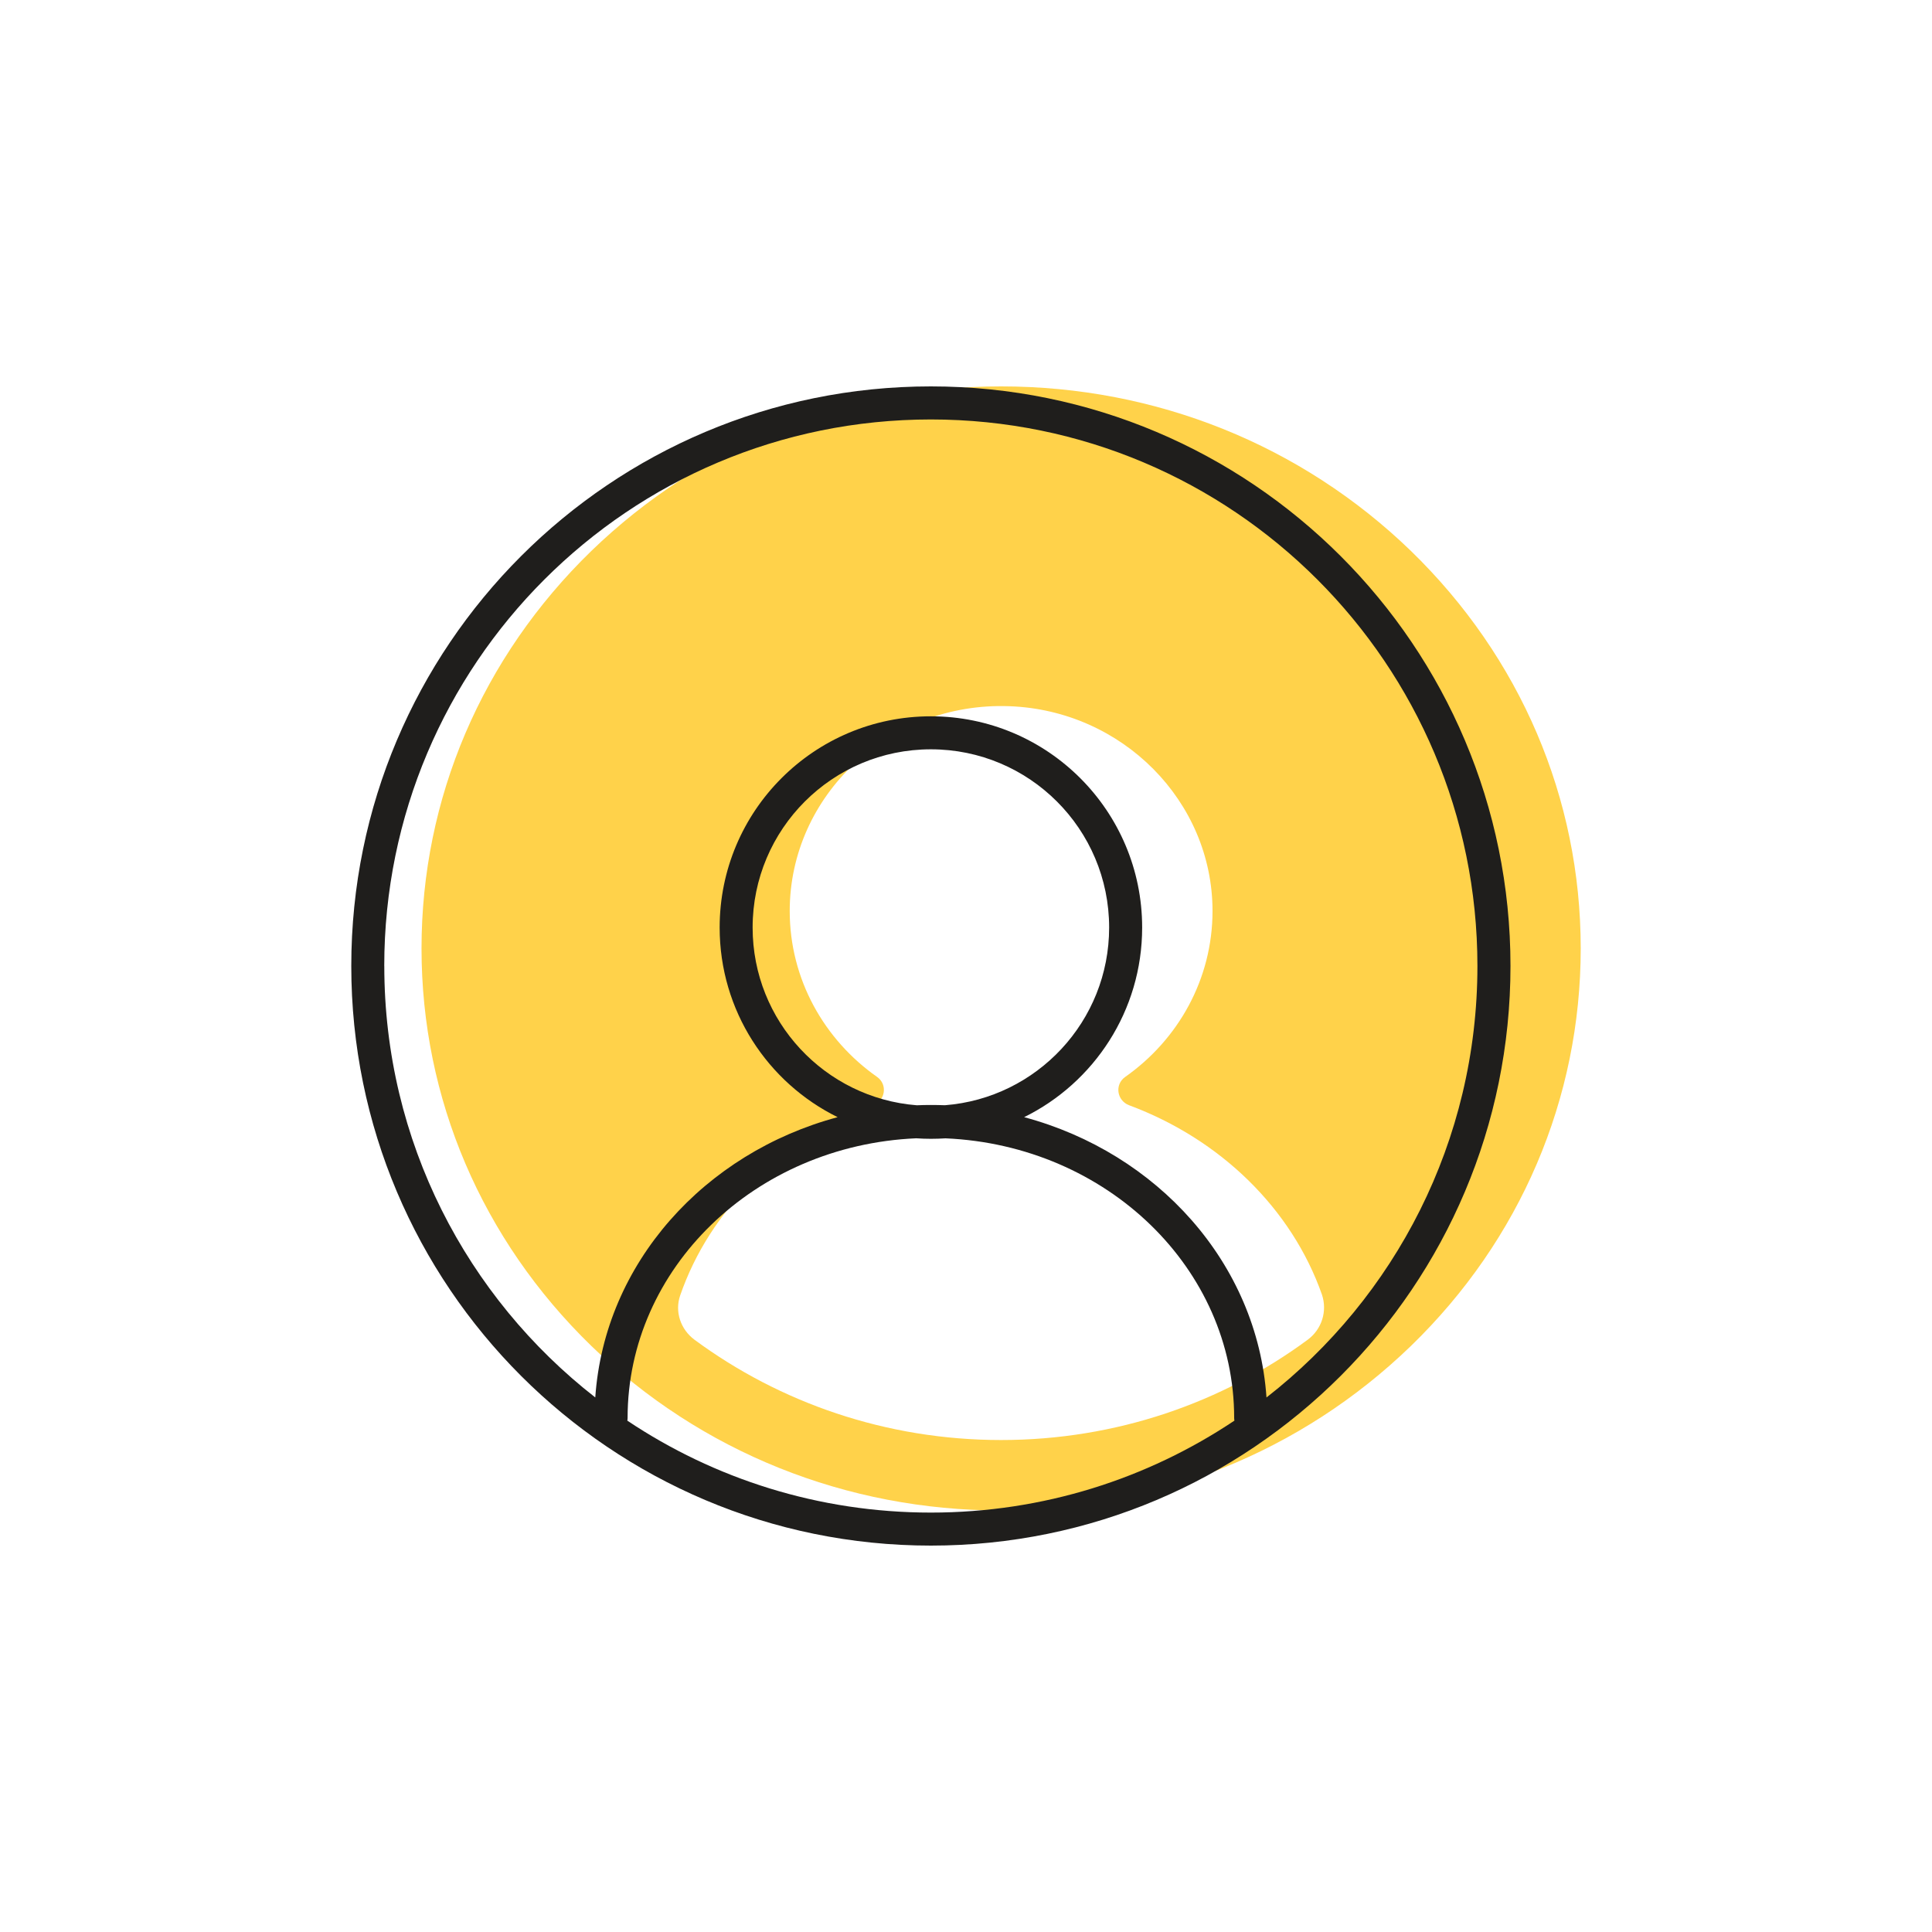
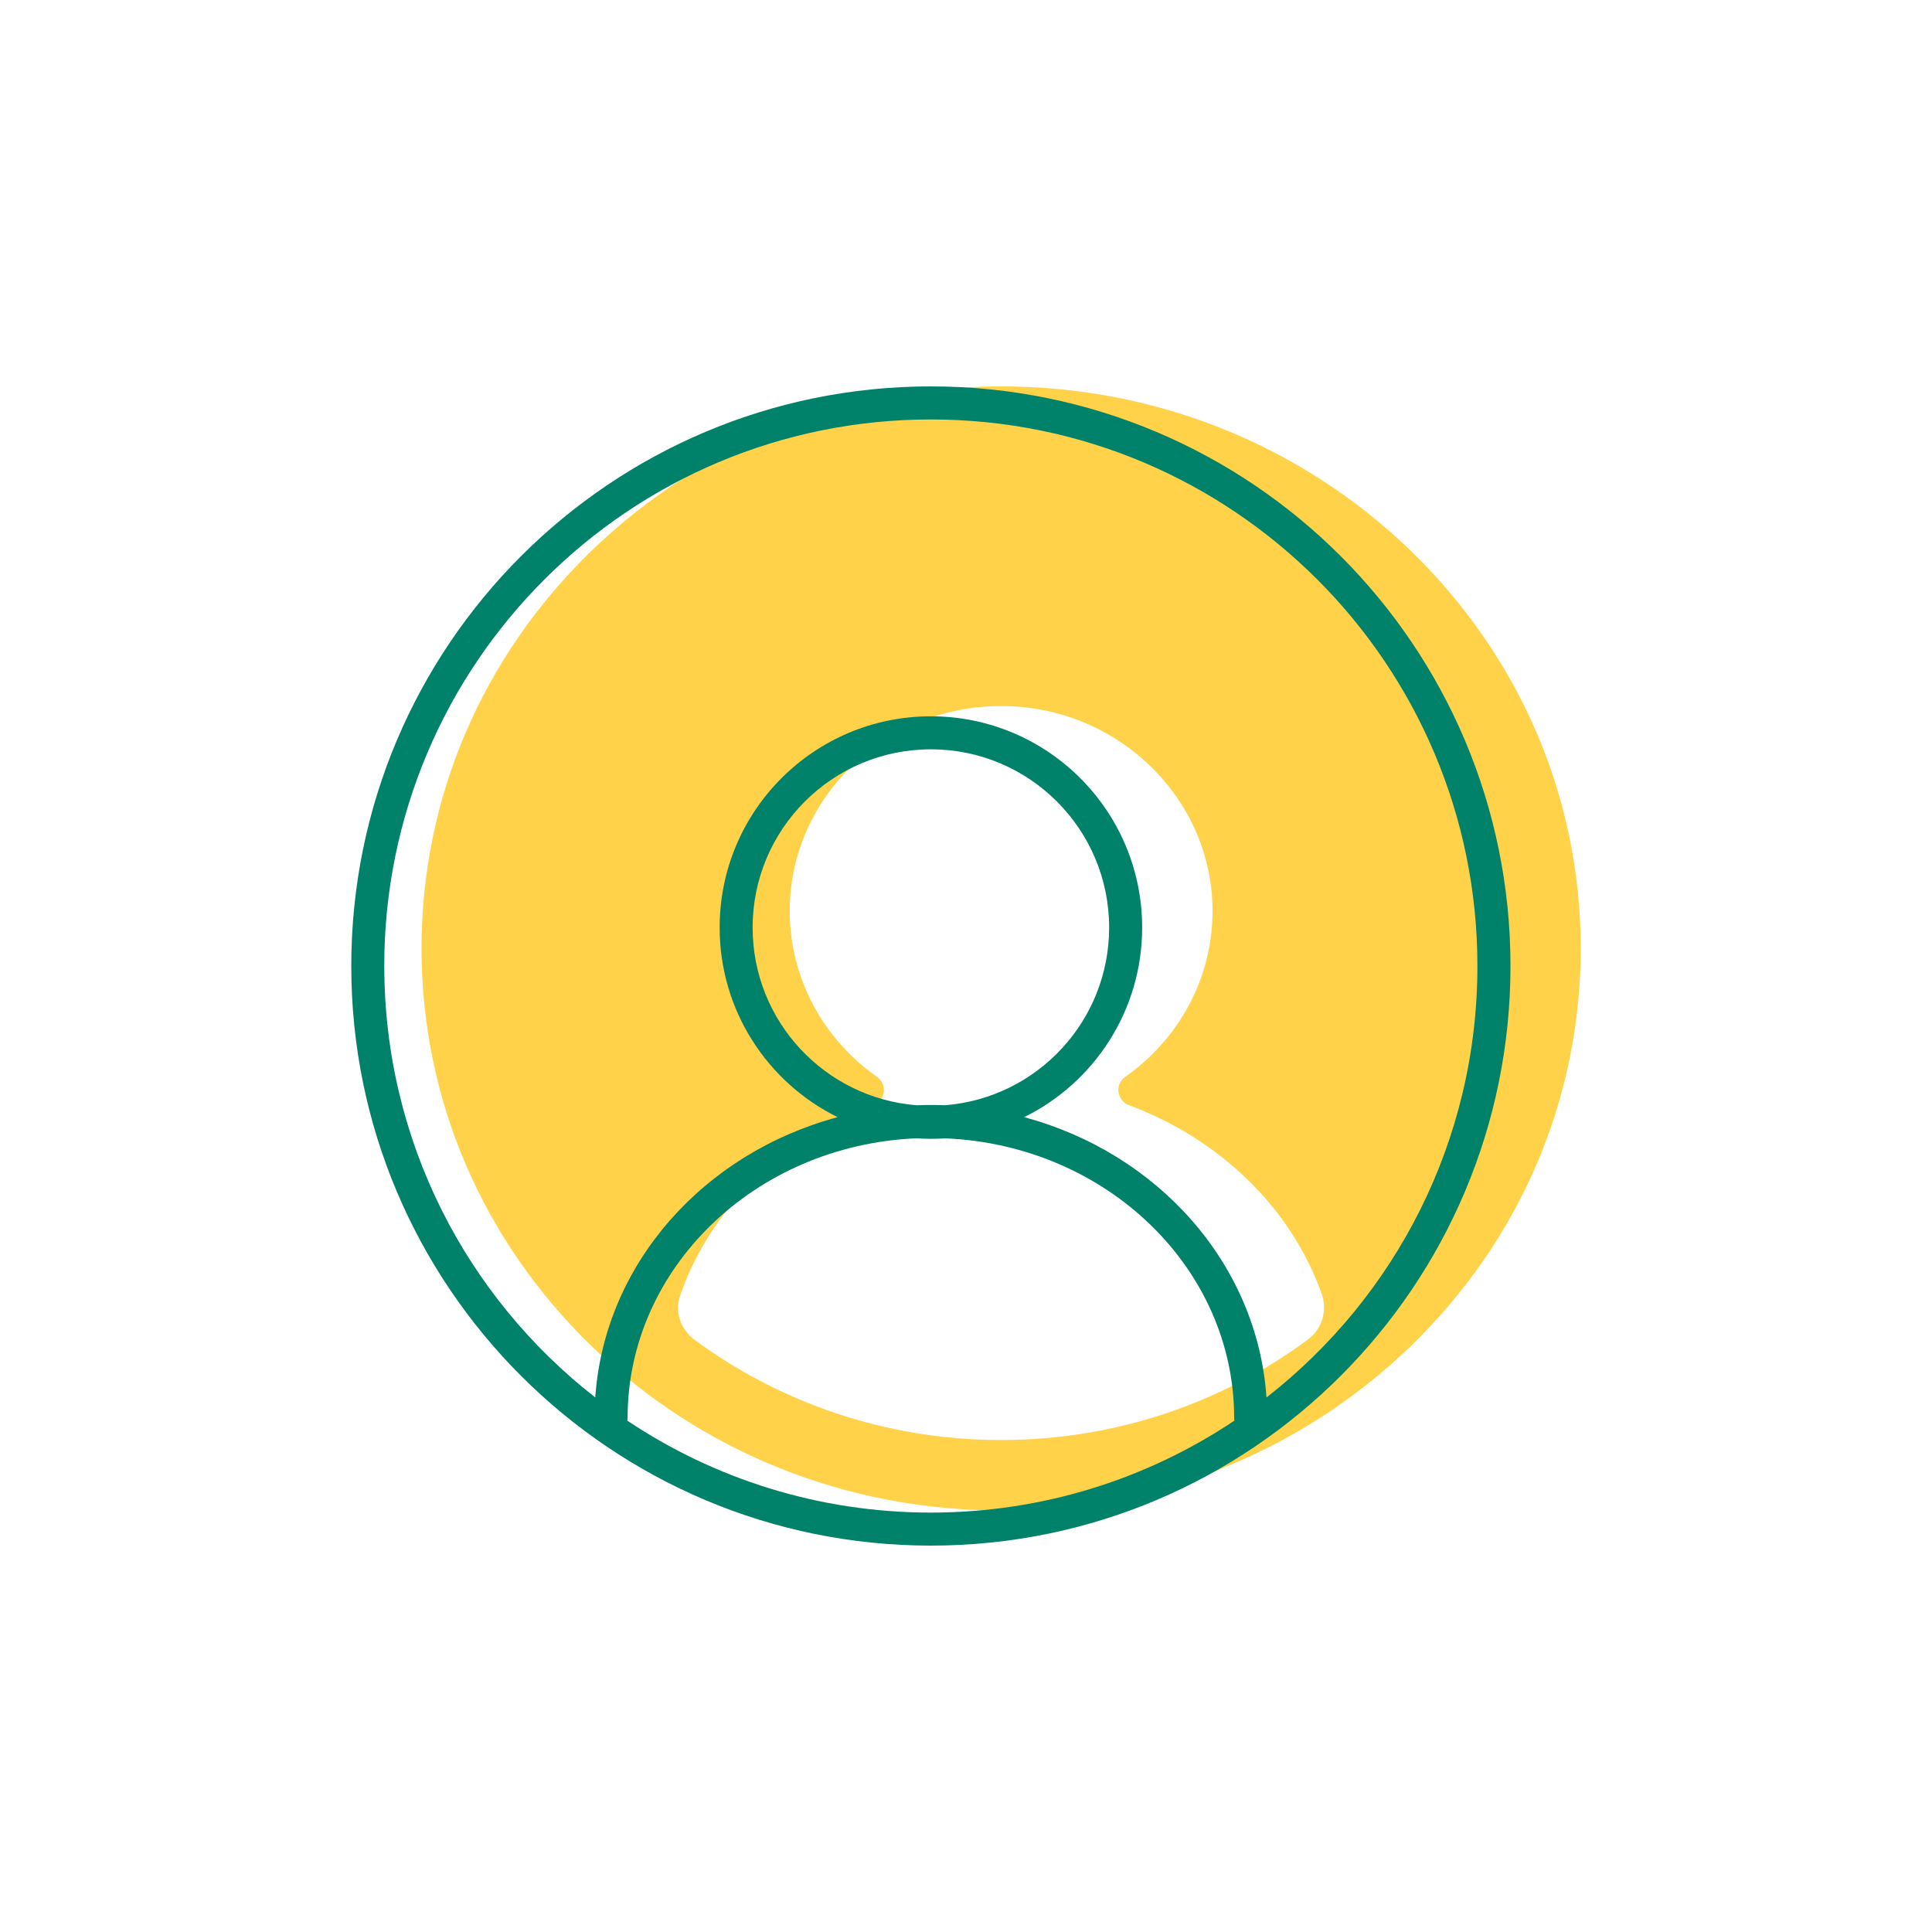
<svg xmlns="http://www.w3.org/2000/svg" width="45" height="45" fill="none" viewBox="0 0 45 45">
-   <path fill="#FFD24A" d="M32.865 12.834C30.312 10.363 26.923 9 23.318 9c-3.604 0-6.994 1.363-9.546 3.834-2.548 2.475-3.954 5.762-3.954 9.257s1.406 6.782 3.954 9.257c2.548 2.471 5.942 3.834 9.546 3.834 3.605 0 6.994-1.363 9.547-3.834 2.548-2.47 3.953-5.762 3.953-9.257s-1.405-6.782-3.953-9.257zm-2.405 18.37c-1.984 1.465-4.46 2.337-7.142 2.337-2.682 0-5.158-.872-7.142-2.336-.325-.242-.463-.654-.334-1.03.693-2.007 2.356-3.634 4.493-4.431.287-.107.344-.482.096-.659-1.234-.866-2.037-2.276-2.037-3.866 0-2.693 2.314-4.876 5.12-4.77 2.63.098 4.728 2.216 4.728 4.77 0 1.59-.803 3-2.036 3.866-.249.177-.192.552.095.659 2.128.792 3.786 2.41 4.489 4.408.13.385 0 .807-.33 1.052z" />
-   <path fill="#1F1E1C" fill-rule="evenodd" d="M8.95 22.5c0-7.031 5.7-12.73 12.732-12.73 7.03 0 12.73 5.699 12.73 12.73 0 4.084-1.923 7.72-4.913 10.05-.215-3.13-2.545-5.698-5.645-6.529 1.628-.802 2.749-2.479 2.749-4.417 0-2.717-2.203-4.92-4.921-4.92-2.718 0-4.92 2.203-4.92 4.92 0 1.938 1.12 3.615 2.748 4.417-3.1.831-5.43 3.398-5.645 6.528-2.99-2.33-4.914-5.965-4.914-10.049zm5.662 10.59c2.022 1.352 4.454 2.141 7.07 2.141 2.616 0 5.047-.789 7.07-2.142-.004-.021-.006-.043-.006-.065 0-3.47-2.954-6.346-6.723-6.51-.112.007-.226.011-.341.011-.115 0-.229-.004-.342-.012-3.769.165-6.722 3.041-6.722 6.511 0 .022-.002.044-.006.065zM21.682 9c-7.456 0-13.5 6.044-13.5 13.5S14.226 36 21.682 36s13.5-6.044 13.5-13.5S29.138 9 21.682 9zm0 8.453c-2.293 0-4.152 1.858-4.152 4.151 0 2.183 1.684 3.972 3.824 4.14.108-.005.218-.007.328-.007.11 0 .22.002.328.006 2.14-.167 3.824-1.956 3.824-4.139 0-2.293-1.859-4.151-4.152-4.151z" clip-rule="evenodd" />
+   <path fill="#FFD24A" d="M32.865 12.834C30.312 10.363 26.923 9 23.318 9c-3.604 0-6.994 1.363-9.546 3.834-2.548 2.475-3.954 5.762-3.954 9.257s1.406 6.782 3.954 9.257c2.548 2.471 5.942 3.834 9.546 3.834 3.605 0 6.994-1.363 9.547-3.834 2.548-2.47 3.953-5.762 3.953-9.257s-1.405-6.782-3.953-9.257zm-2.405 18.37c-1.984 1.465-4.46 2.337-7.142 2.337-2.682 0-5.158-.872-7.142-2.336-.325-.242-.464-.654-.334-1.03.693-2.007 2.356-3.634 4.493-4.431.287-.107.344-.482.096-.659-1.234-.866-2.037-2.276-2.037-3.866 0-2.693 2.314-4.876 5.12-4.77 2.63.098 4.728 2.216 4.728 4.77 0 1.59-.803 3-2.037 3.866-.248.177-.19.552.096.659 2.127.792 3.786 2.41 4.489 4.408.129.385 0 .807-.33 1.052z" />
+   <path fill="#008169" fill-rule="evenodd" d="M8.95 22.5c0-7.031 5.7-12.73 12.732-12.73 7.03 0 12.73 5.699 12.73 12.73 0 4.084-1.923 7.72-4.913 10.05-.216-3.13-2.545-5.698-5.645-6.529 1.628-.802 2.749-2.479 2.749-4.417 0-2.717-2.203-4.92-4.921-4.92-2.718 0-4.92 2.203-4.92 4.92 0 1.938 1.12 3.615 2.748 4.417-3.1.831-5.43 3.398-5.645 6.528-2.99-2.33-4.914-5.965-4.914-10.049zm5.662 10.59c2.022 1.352 4.454 2.141 7.07 2.141 2.616 0 5.047-.789 7.07-2.142-.004-.021-.006-.043-.006-.065 0-3.47-2.954-6.346-6.723-6.51-.112.007-.226.011-.341.011-.115 0-.229-.004-.342-.012-3.769.165-6.722 3.041-6.722 6.511 0 .022-.002.044-.006.065zM21.682 9c-7.456 0-13.5 6.044-13.5 13.5S14.226 36 21.682 36s13.5-6.044 13.5-13.5S29.138 9 21.682 9zm0 8.453c-2.293 0-4.152 1.858-4.152 4.151 0 2.183 1.684 3.972 3.823 4.14.11-.005.219-.007.329-.007.11 0 .22.002.328.006 2.14-.167 3.824-1.956 3.824-4.139 0-2.293-1.86-4.151-4.152-4.151z" clip-rule="evenodd" />
</svg>
